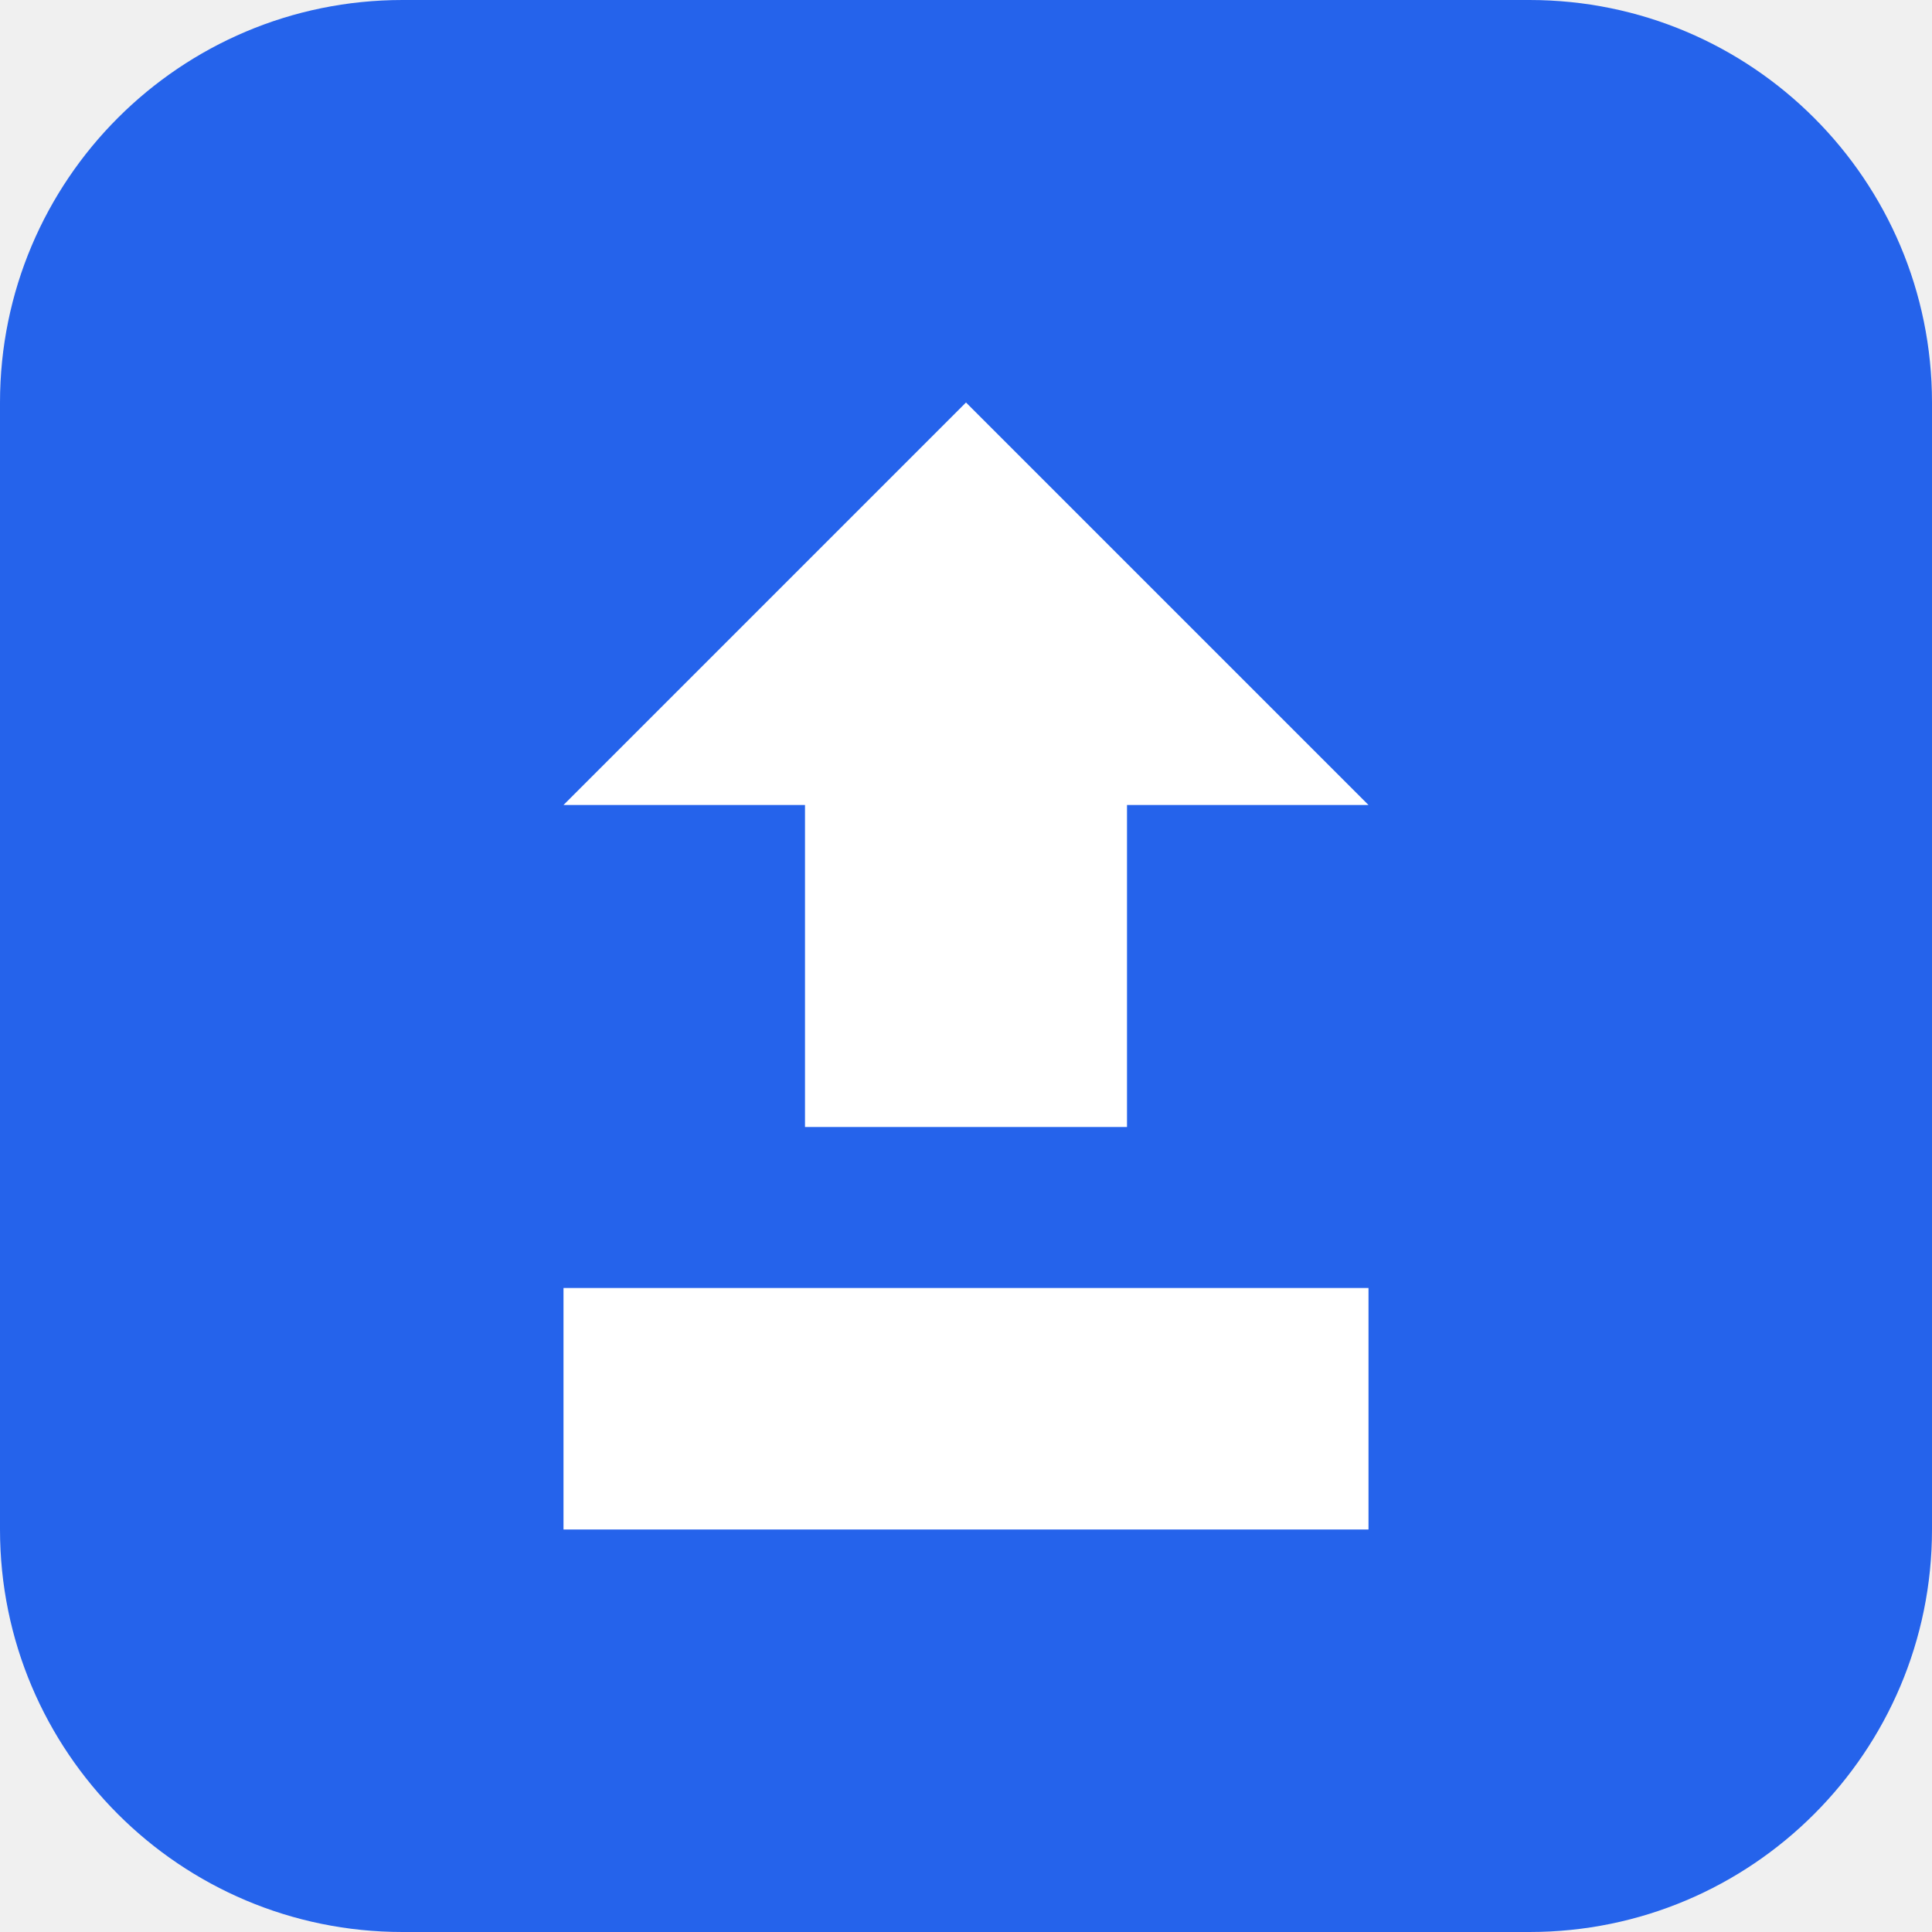
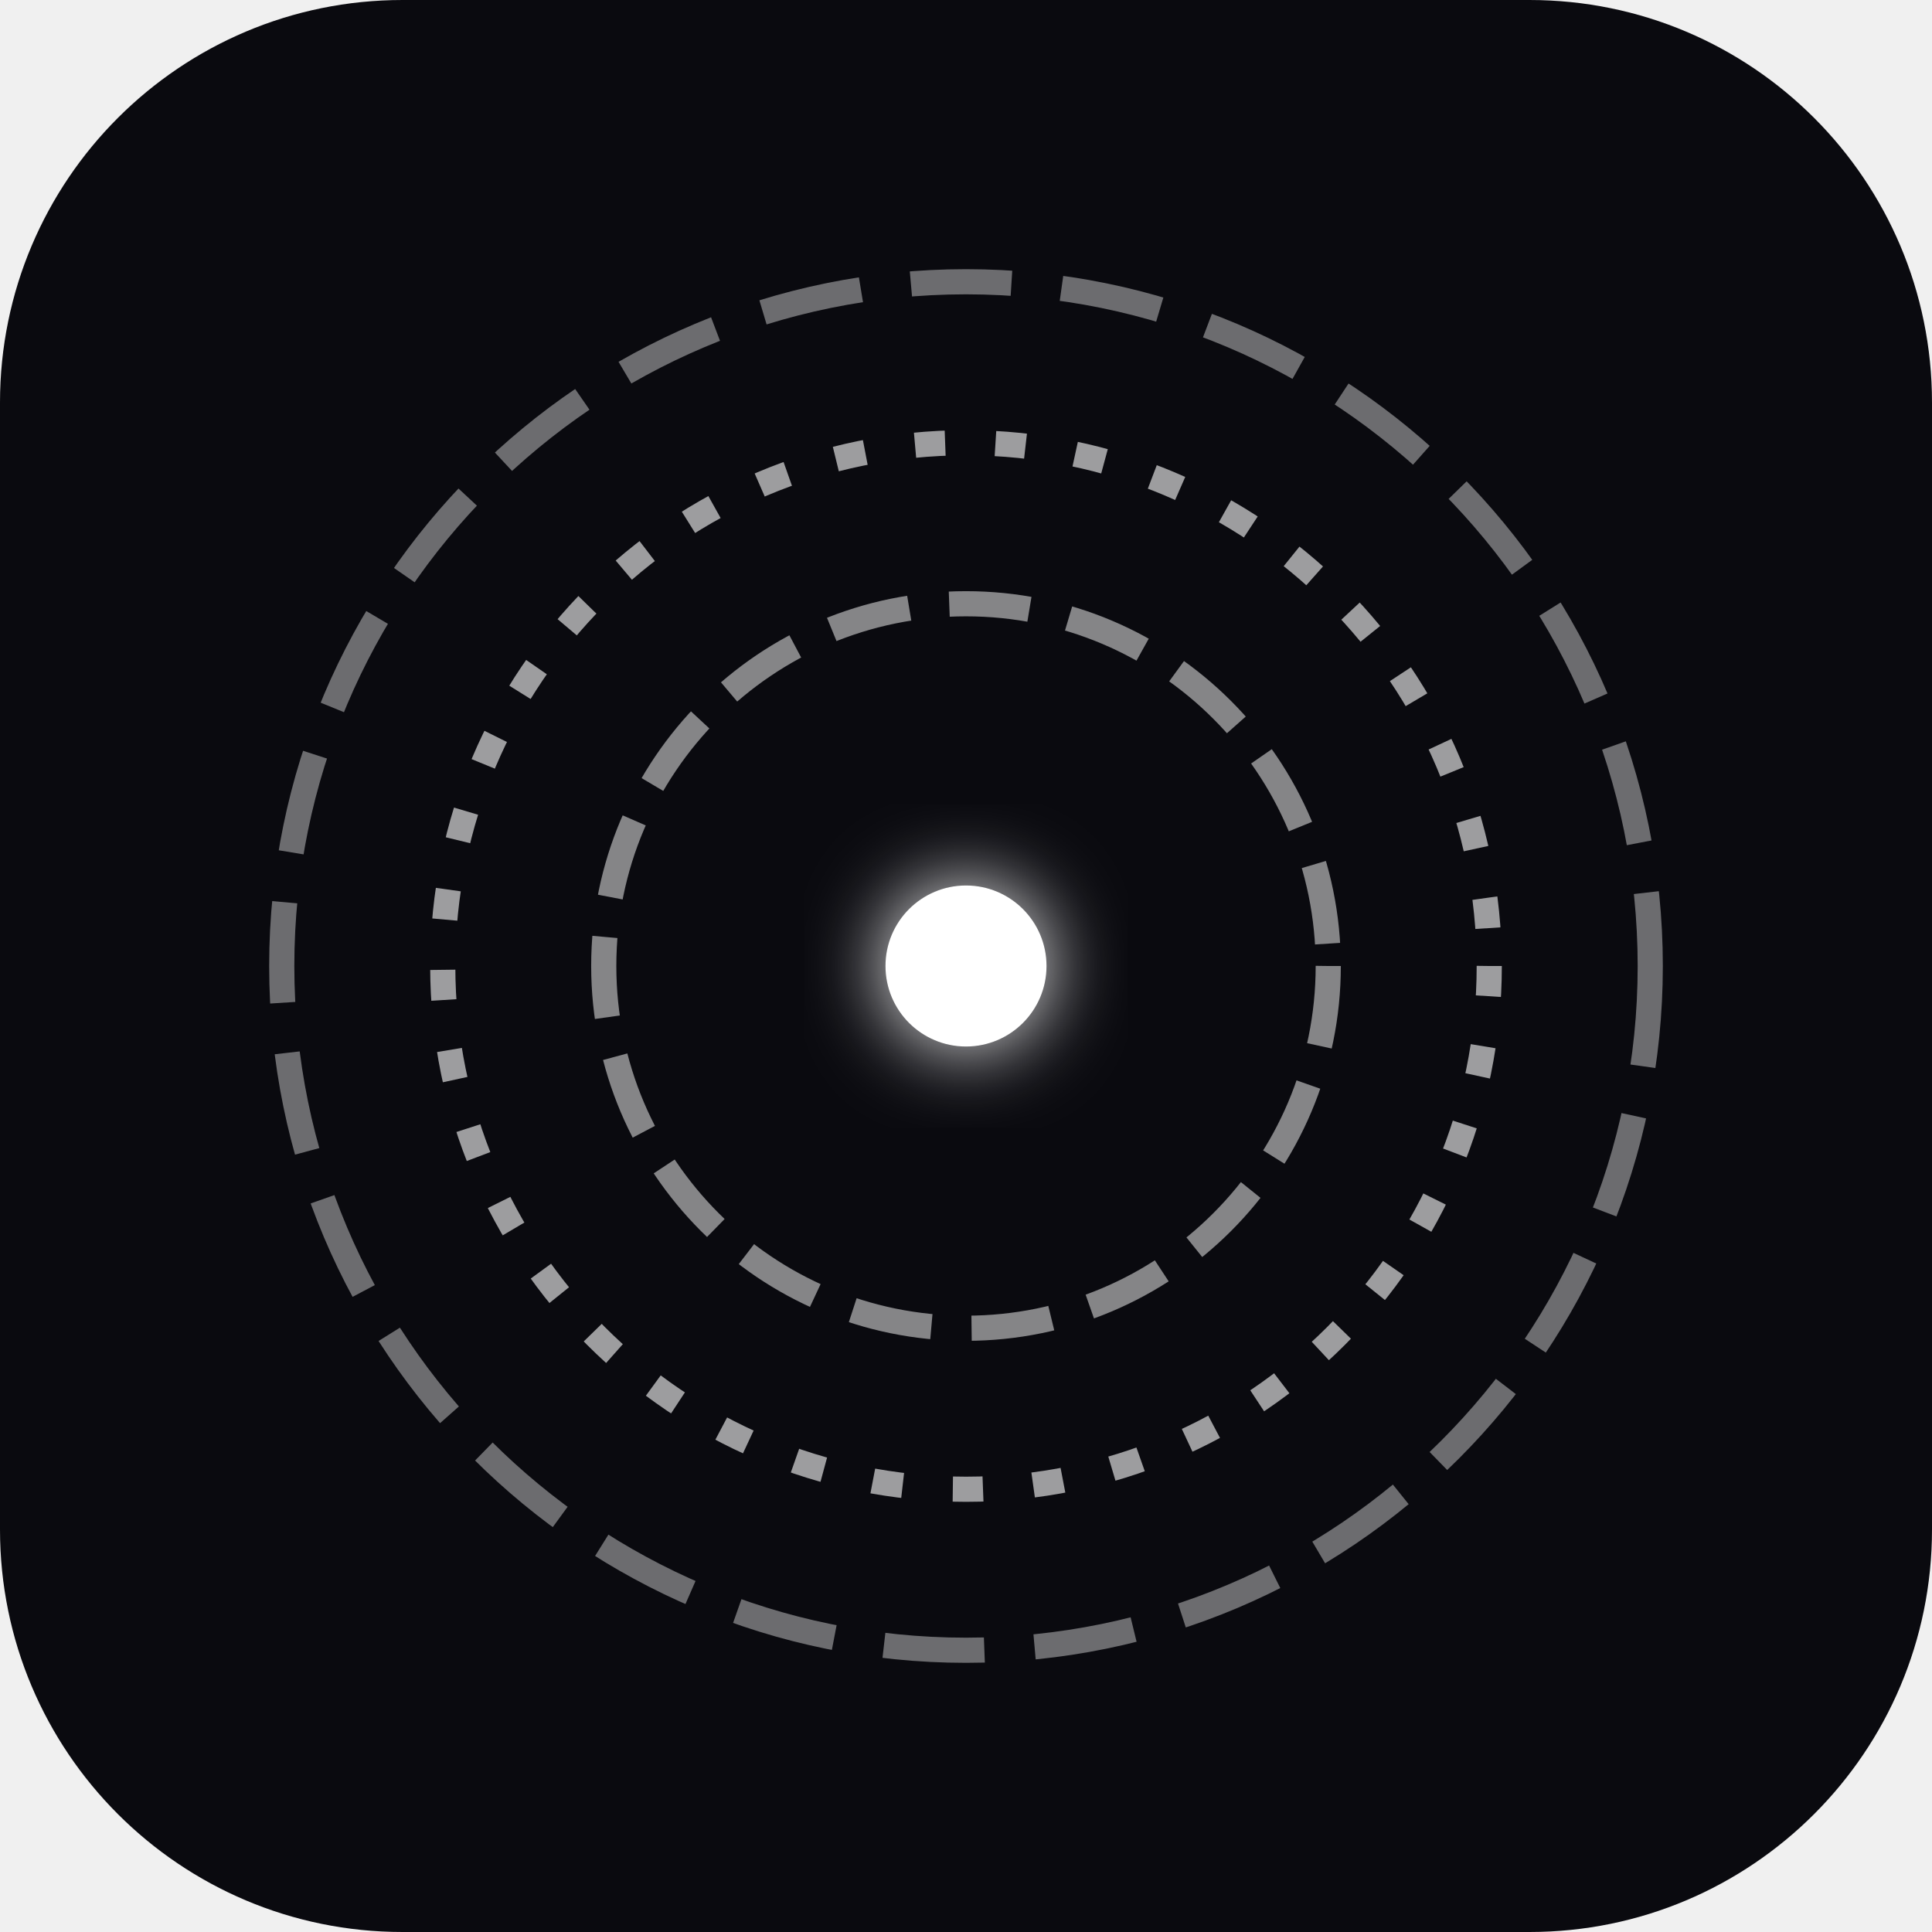
<svg xmlns="http://www.w3.org/2000/svg" width="192" height="192" viewBox="0 0 192 192" fill="none">
-   <rect width="192" height="192" rx="40" fill="#2563eb" />
-   <path d="M96 40L136 80H112V112H80V80H56L96 40Z" fill="white" />
-   <path d="M56 128H136V152H56V128Z" fill="white" />
+   <rect width="192" height="192" rx="40" fill="#0a0a0f" />
+   <circle cx="96" cy="96" r="68" stroke="rgba(255,255,255,0.4)" stroke-width="2.5" stroke-dasharray="10 5" fill="none" />
+   <circle cx="96" cy="96" r="52" stroke="rgba(255,255,255,0.6)" stroke-width="2.5" stroke-dasharray="3 5" fill="none" />
+   <circle cx="96" cy="96" r="36" stroke="rgba(255,255,255,0.5)" stroke-width="2.5" stroke-dasharray="8 4" fill="none" />
+   <circle cx="96" cy="96" r="8" fill="white" filter="url(#glow)" />
+   <defs>
+     <filter id="glow" x="-50%" y="-50%" width="200%" height="200%">
+       <feGaussianBlur stdDeviation="4" result="blur" />
+       <feMerge>
+         <feMergeNode in="blur" />
+         <feMergeNode in="SourceGraphic" />
+       </feMerge>
+     </filter>
+   </defs>
</svg>
